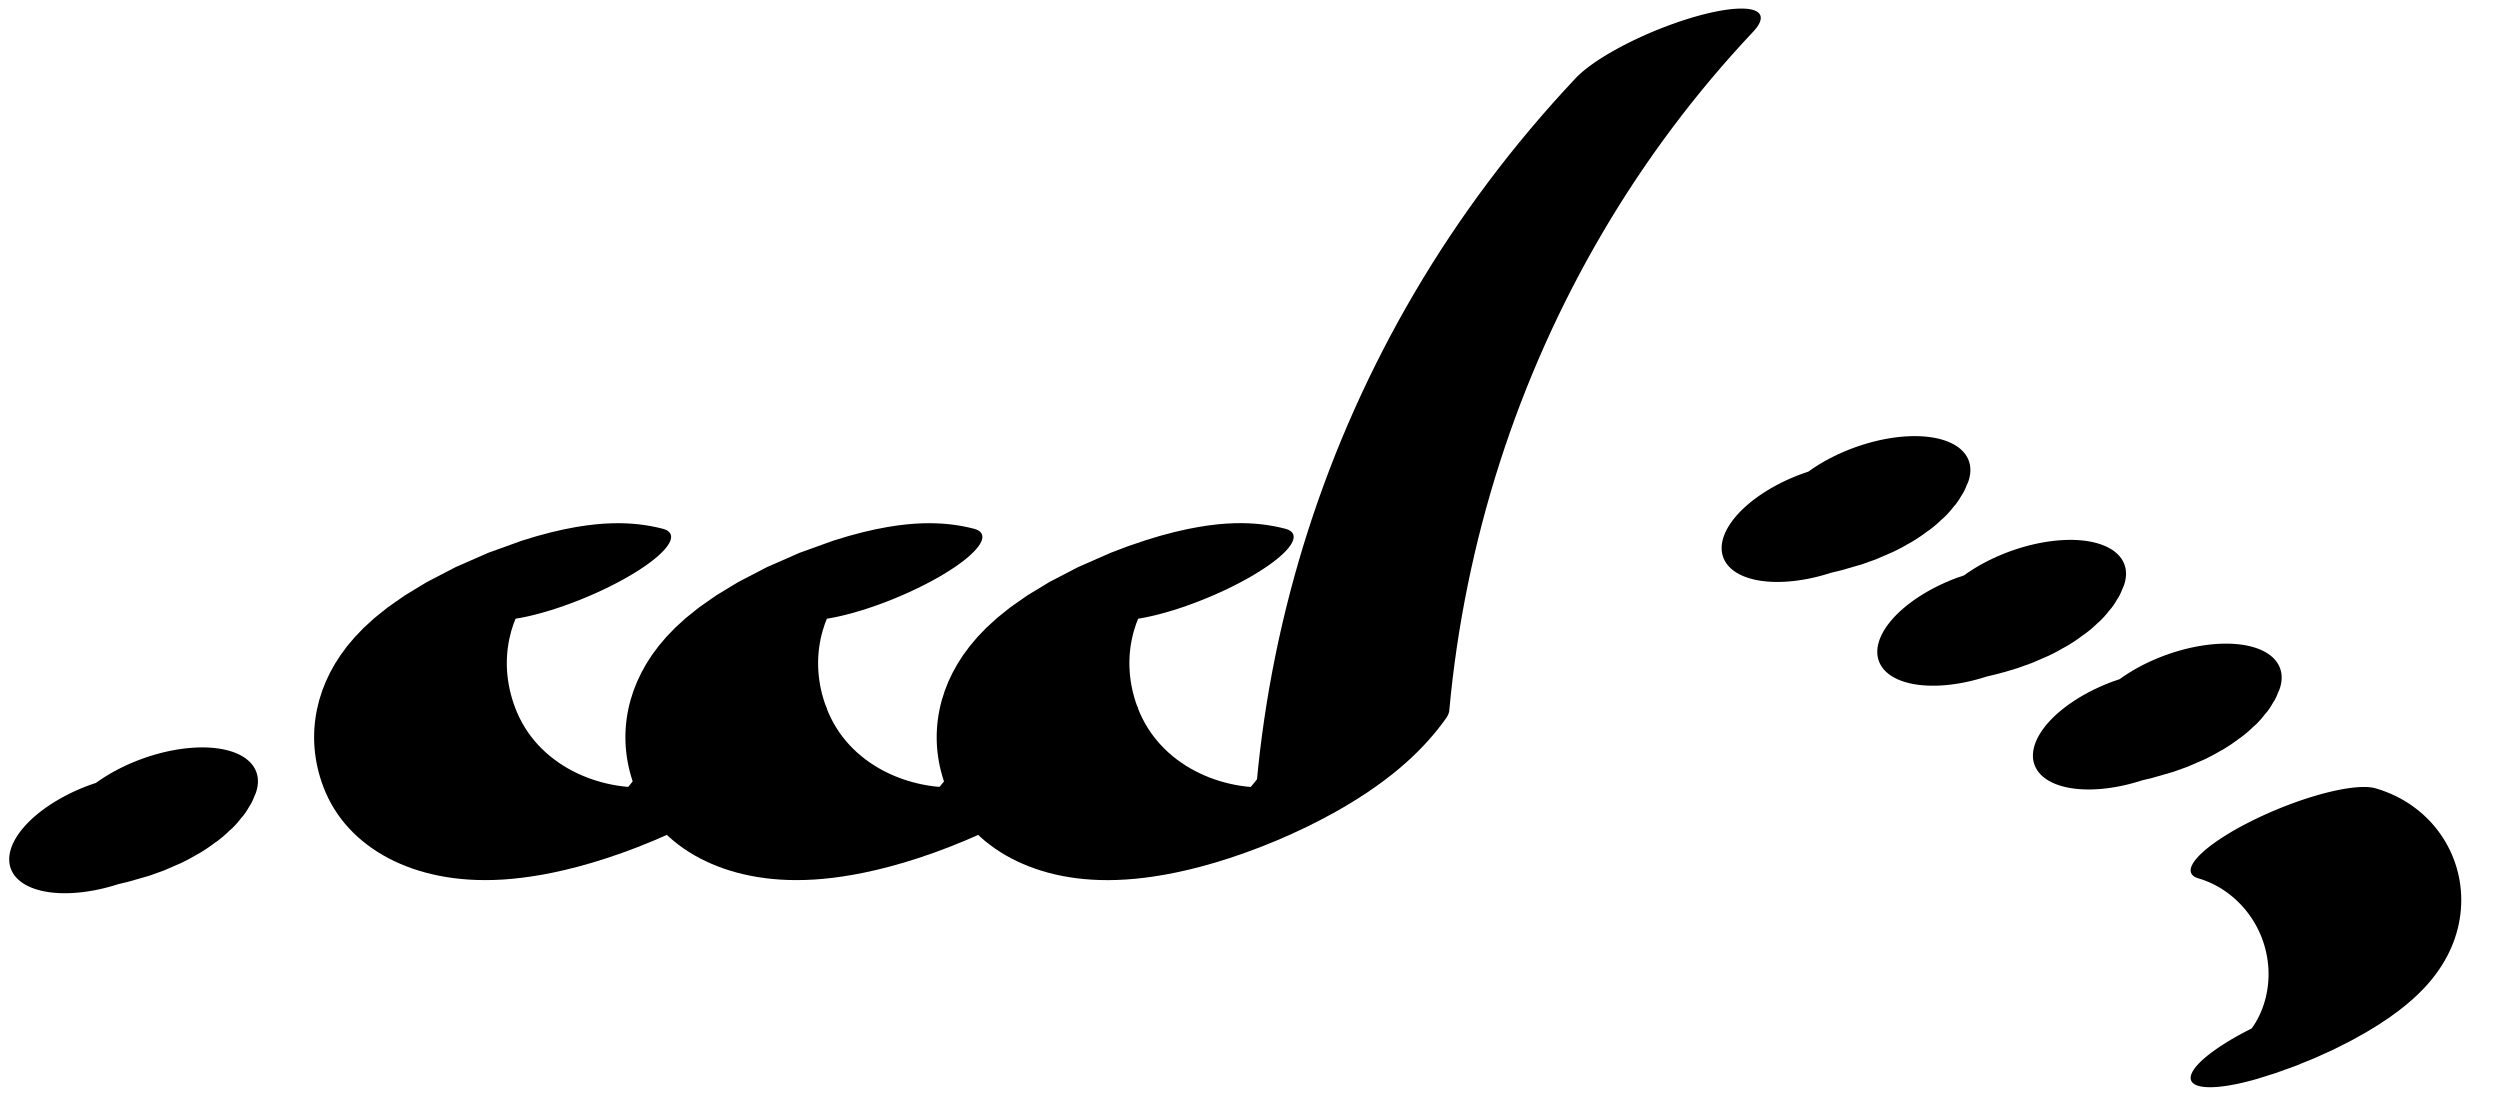
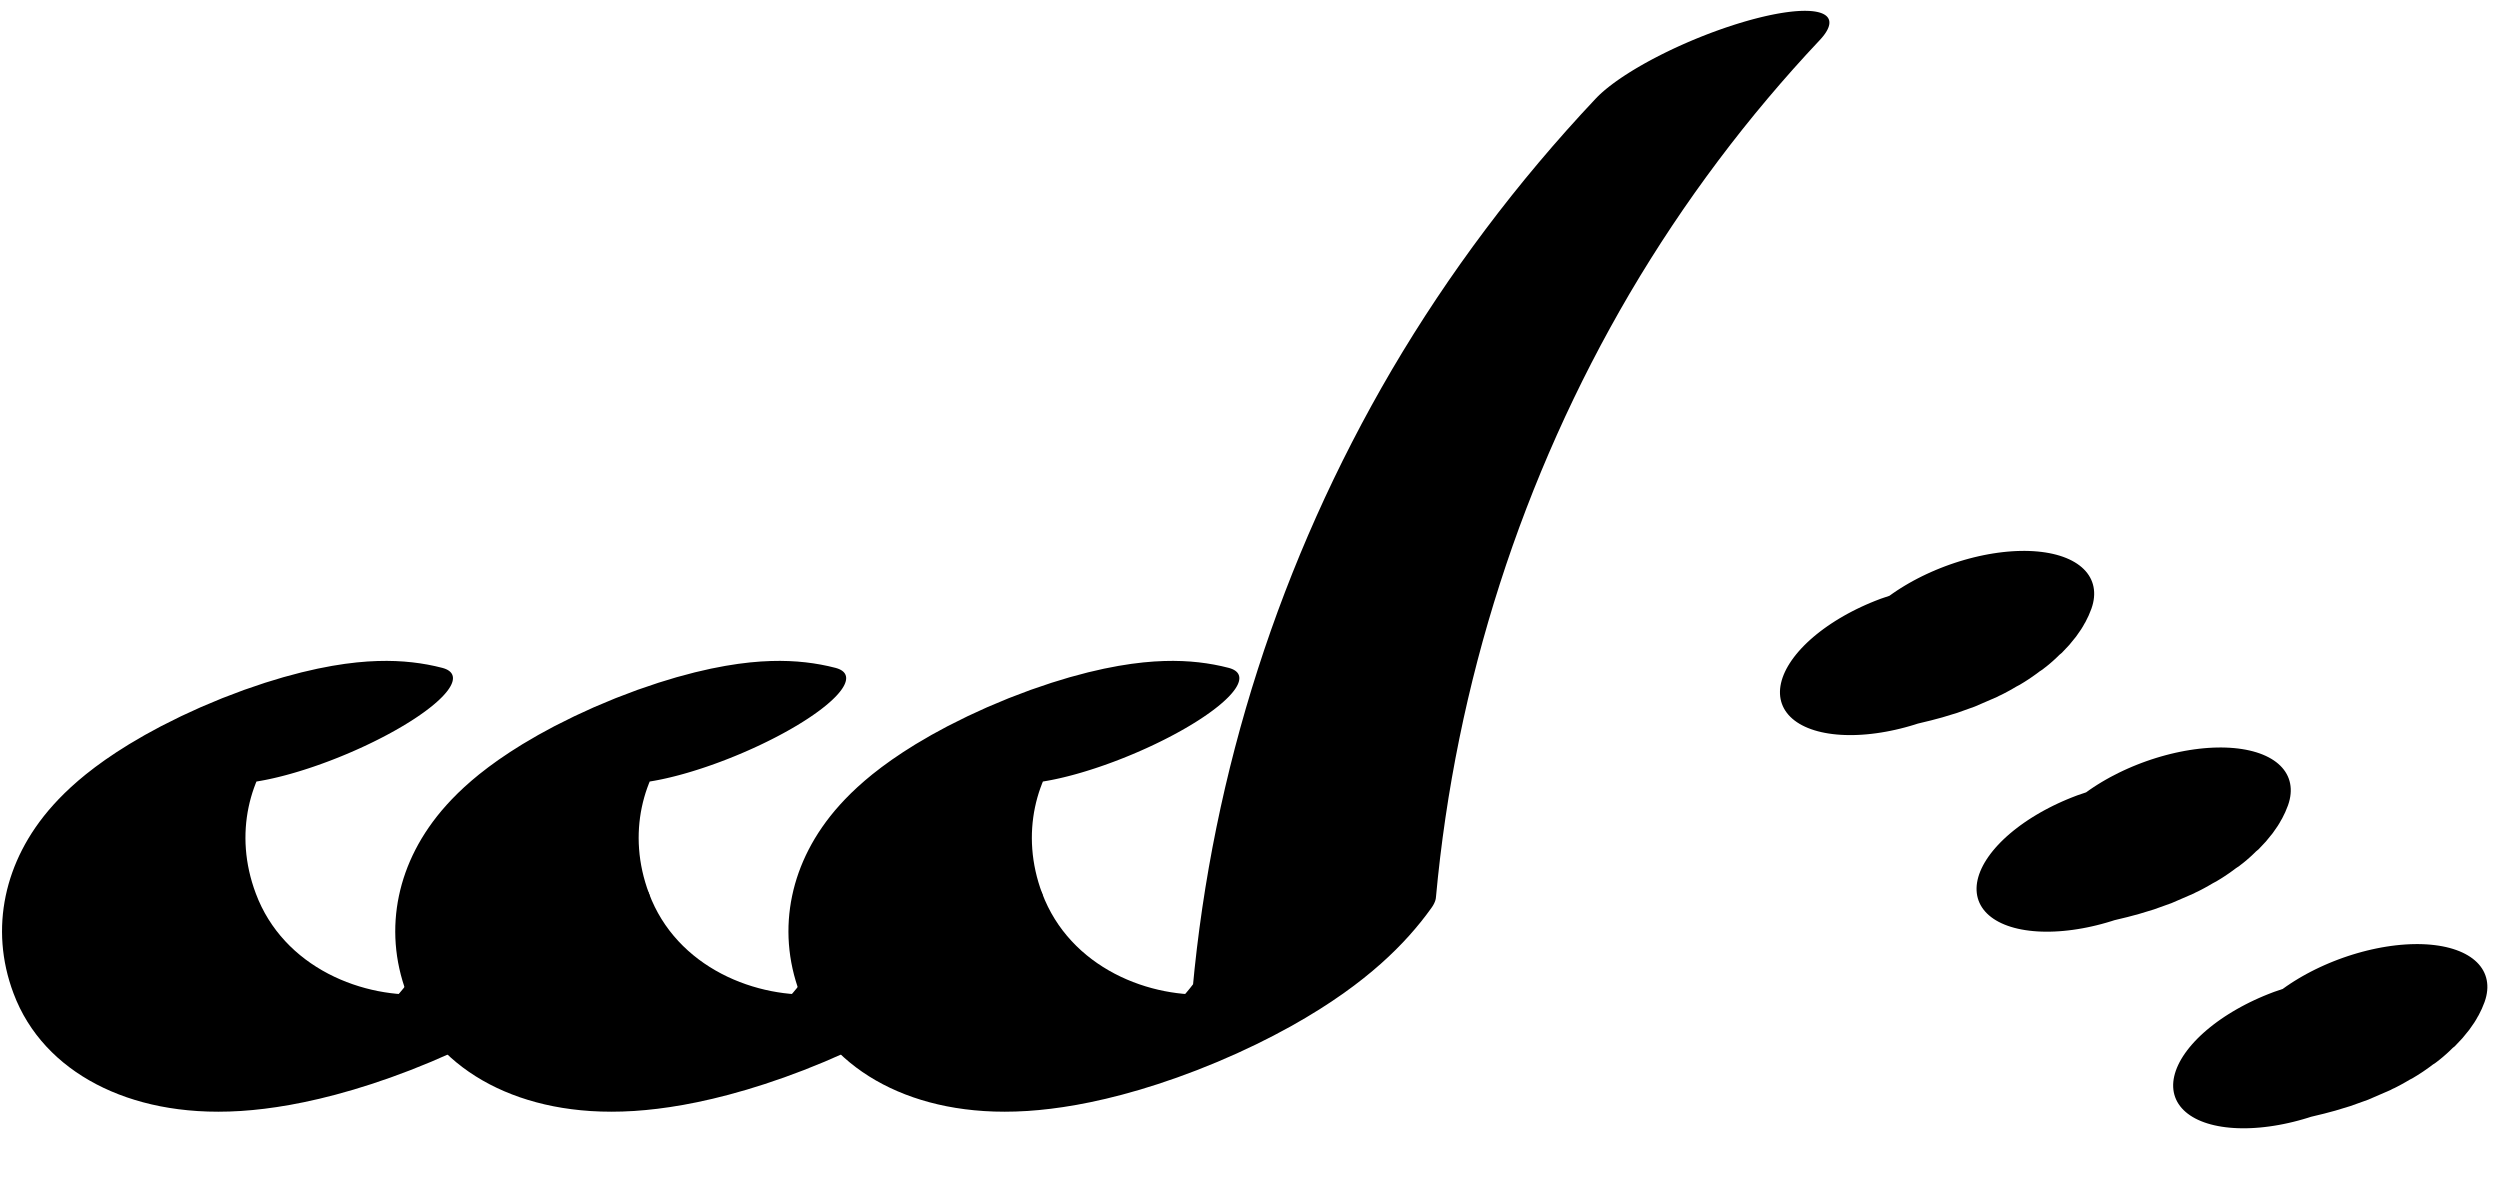
- <svg xmlns="http://www.w3.org/2000/svg" width="48" height="21" viewBox="0 0 48 21">
-   <path fill="none" stroke-width="32.529" stroke-linecap="round" stroke-linejoin="round" stroke="rgb(0%, 0%, 0%)" stroke-opacity="1" stroke-miterlimit="10" d="M 204.621 13.825 C 191.35 54.045 172.247 17.609 171.701 -49.021 C 171.369 -89.905 179.152 -123.104 189.057 -136.478 C 198.319 -149.063 208.505 -144.394 216.79 -123.733 C 229.313 -28.47 246.929 54.626 268.388 119.477 C 279.245 152.311 290.994 180.078 303.425 202.433 " transform="matrix(0.113137, -0.0468644, -0.0117155, -0.0282833, 0, 21)" />
-   <path fill="none" stroke-width="32.529" stroke-linecap="round" stroke-linejoin="round" stroke="rgb(0%, 0%, 0%)" stroke-opacity="1" stroke-miterlimit="10" d="M 159.532 88.536 C 146.249 128.639 127.158 92.321 126.611 25.69 C 126.25 -15.144 134.075 -48.275 143.968 -61.767 C 153.23 -74.351 163.386 -69.634 171.701 -49.021 " transform="matrix(0.113137, -0.0468644, -0.0117155, -0.0282833, 0, 21)" />
-   <path fill="none" stroke-width="32.529" stroke-linecap="round" stroke-linejoin="round" stroke="rgb(0%, 0%, 0%)" stroke-opacity="1" stroke-miterlimit="10" d="M 114.443 163.248 C 101.13 203.399 82.069 167.032 81.522 100.402 C 81.16 59.567 88.985 26.437 98.878 12.945 C 108.111 0.409 118.296 5.077 126.611 25.69 " transform="matrix(0.113137, -0.0468644, -0.0117155, -0.0282833, 0, 21)" />
-   <path fill="none" stroke-width="38.044" stroke-linecap="round" stroke-linejoin="round" stroke="rgb(0%, 0%, 0%)" stroke-opacity="1" stroke-miterlimit="10" d="M 35.105 76.743 C 38.941 76.748 43.266 73.28 45.746 79.227 " transform="matrix(0.097754, -0.0355797, -0.0177892, -0.048877, 0, 21)" />
-   <path fill="none" stroke-width="38.044" stroke-linecap="round" stroke-linejoin="round" stroke="rgb(0%, 0%, 0%)" stroke-opacity="1" stroke-miterlimit="10" d="M 351.753 -31.481 C 355.555 -31.451 359.879 -34.919 362.395 -28.998 " transform="matrix(0.097754, -0.0355797, -0.0177892, -0.048877, 0, 21)" />
-   <path fill="none" stroke-width="38.044" stroke-linecap="round" stroke-linejoin="round" stroke="rgb(0%, 0%, 0%)" stroke-opacity="1" stroke-miterlimit="10" d="M 372.197 -87.122 C 375.999 -87.093 380.358 -90.586 382.839 -84.639 " transform="matrix(0.097754, -0.0355797, -0.0177892, -0.048877, 0, 21)" />
-   <path fill="none" stroke-width="38.044" stroke-linecap="round" stroke-linejoin="round" stroke="rgb(0%, 0%, 0%)" stroke-opacity="1" stroke-miterlimit="10" d="M 392.641 -142.764 C 396.443 -142.734 400.802 -146.227 403.283 -140.28 " transform="matrix(0.097754, -0.0355797, -0.0177892, -0.048877, 0, 21)" />
-   <path fill="none" stroke-width="32.529" stroke-linecap="round" stroke-linejoin="round" stroke="rgb(0%, 0%, 0%)" stroke-opacity="1" stroke-miterlimit="10" d="M 346.9 -398.017 C 352.784 -416.882 354.842 -449.02 351.961 -476.841 C 349.08 -504.662 341.944 -521.564 334.448 -518.26 " transform="matrix(0.113137, -0.0468644, -0.0117155, -0.0282833, 0, 21)" />
+ <svg xmlns="http://www.w3.org/2000/svg" width="38" height="18" viewBox="0 0 38 18">
+   <path fill="none" stroke-width="32.529" stroke-linecap="round" stroke-linejoin="round" stroke="rgb(0%, 0%, 0%)" stroke-opacity="1" stroke-miterlimit="10" d="M 149.98 -1.706 C 136.697 38.396 117.606 2.078 117.059 -64.552 C 116.727 -105.436 124.523 -138.517 134.416 -152.009 C 143.678 -164.594 153.863 -159.925 162.149 -139.264 C 174.672 -44.001 192.288 39.095 213.759 104.064 C 224.604 136.78 236.353 164.547 248.784 186.902 " transform="matrix(0.113137, -0.0468644, -0.0117155, -0.0282833, 0, 18)" />
+   <path fill="none" stroke-width="32.529" stroke-linecap="round" stroke-linejoin="round" stroke="rgb(0%, 0%, 0%)" stroke-opacity="1" stroke-miterlimit="10" d="M 104.891 73.005 C 91.607 113.108 72.517 76.79 71.97 10.159 C 71.608 -30.675 79.433 -63.806 89.327 -77.298 C 98.589 -89.882 108.745 -85.165 117.059 -64.552 " transform="matrix(0.113137, -0.0468644, -0.0117155, -0.0282833, 0, 18)" />
+   <path fill="none" stroke-width="32.529" stroke-linecap="round" stroke-linejoin="round" stroke="rgb(0%, 0%, 0%)" stroke-opacity="1" stroke-miterlimit="10" d="M 59.801 147.717 C 46.488 187.868 27.427 151.501 26.88 84.871 C 26.519 44.036 34.344 10.906 44.237 -2.586 C 53.47 -15.122 63.655 -10.454 71.97 10.159 " transform="matrix(0.113137, -0.0468644, -0.0117155, -0.0282833, 0, 18)" />
+   <path fill="none" stroke-width="38.044" stroke-linecap="round" stroke-linejoin="round" stroke="rgb(0%, 0%, 0%)" stroke-opacity="1" stroke-miterlimit="10" d="M 287.691 -46.226 C 291.493 -46.197 295.852 -49.69 298.333 -43.743 " transform="matrix(0.097754, -0.0355797, -0.0177892, -0.048877, 0, 18)" />
+   <path fill="none" stroke-width="38.044" stroke-linecap="round" stroke-linejoin="round" stroke="rgb(0%, 0%, 0%)" stroke-opacity="1" stroke-miterlimit="10" d="M 304.86 -119.863 C 308.662 -119.833 313.021 -123.327 315.502 -117.38 " transform="matrix(0.097754, -0.0355797, -0.0177892, -0.048877, 0, 18)" />
+   <path fill="none" stroke-width="38.044" stroke-linecap="round" stroke-linejoin="round" stroke="rgb(0%, 0%, 0%)" stroke-opacity="1" stroke-miterlimit="10" d="M 322.029 -193.5 C 325.831 -193.47 330.19 -196.963 332.671 -191.017 " transform="matrix(0.097754, -0.0355797, -0.0177892, -0.048877, 0, 18)" />
</svg>
